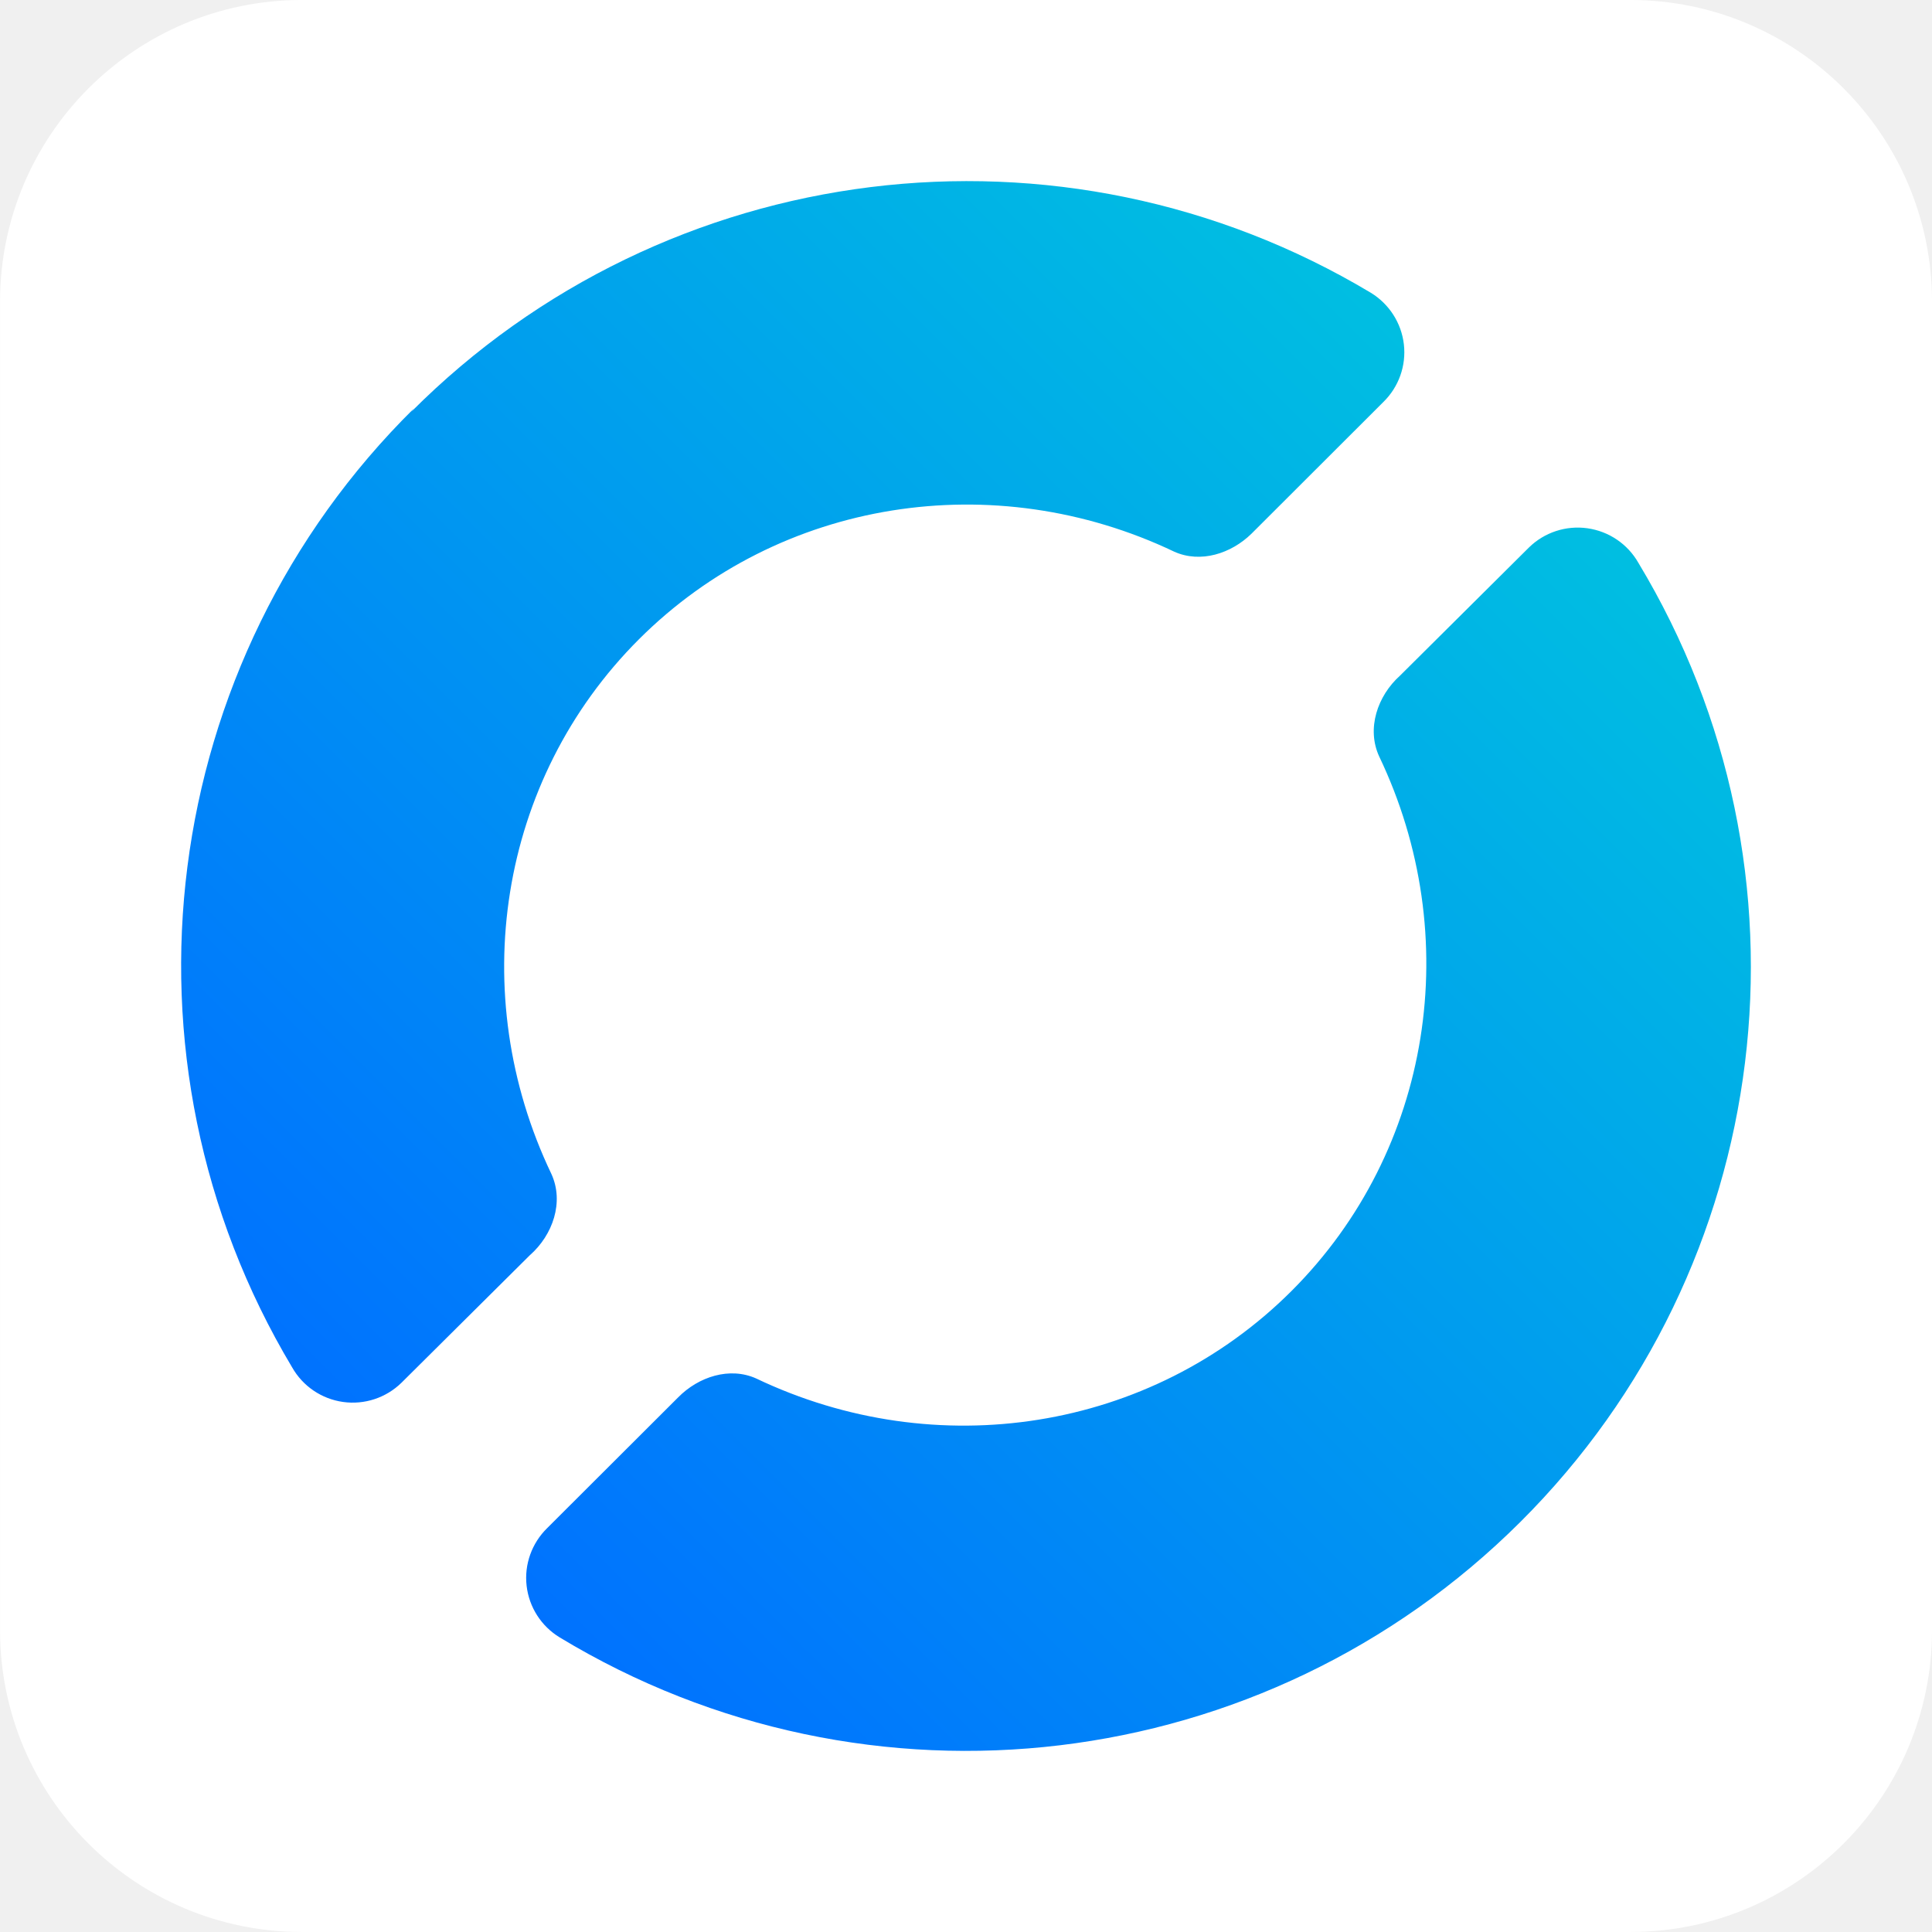
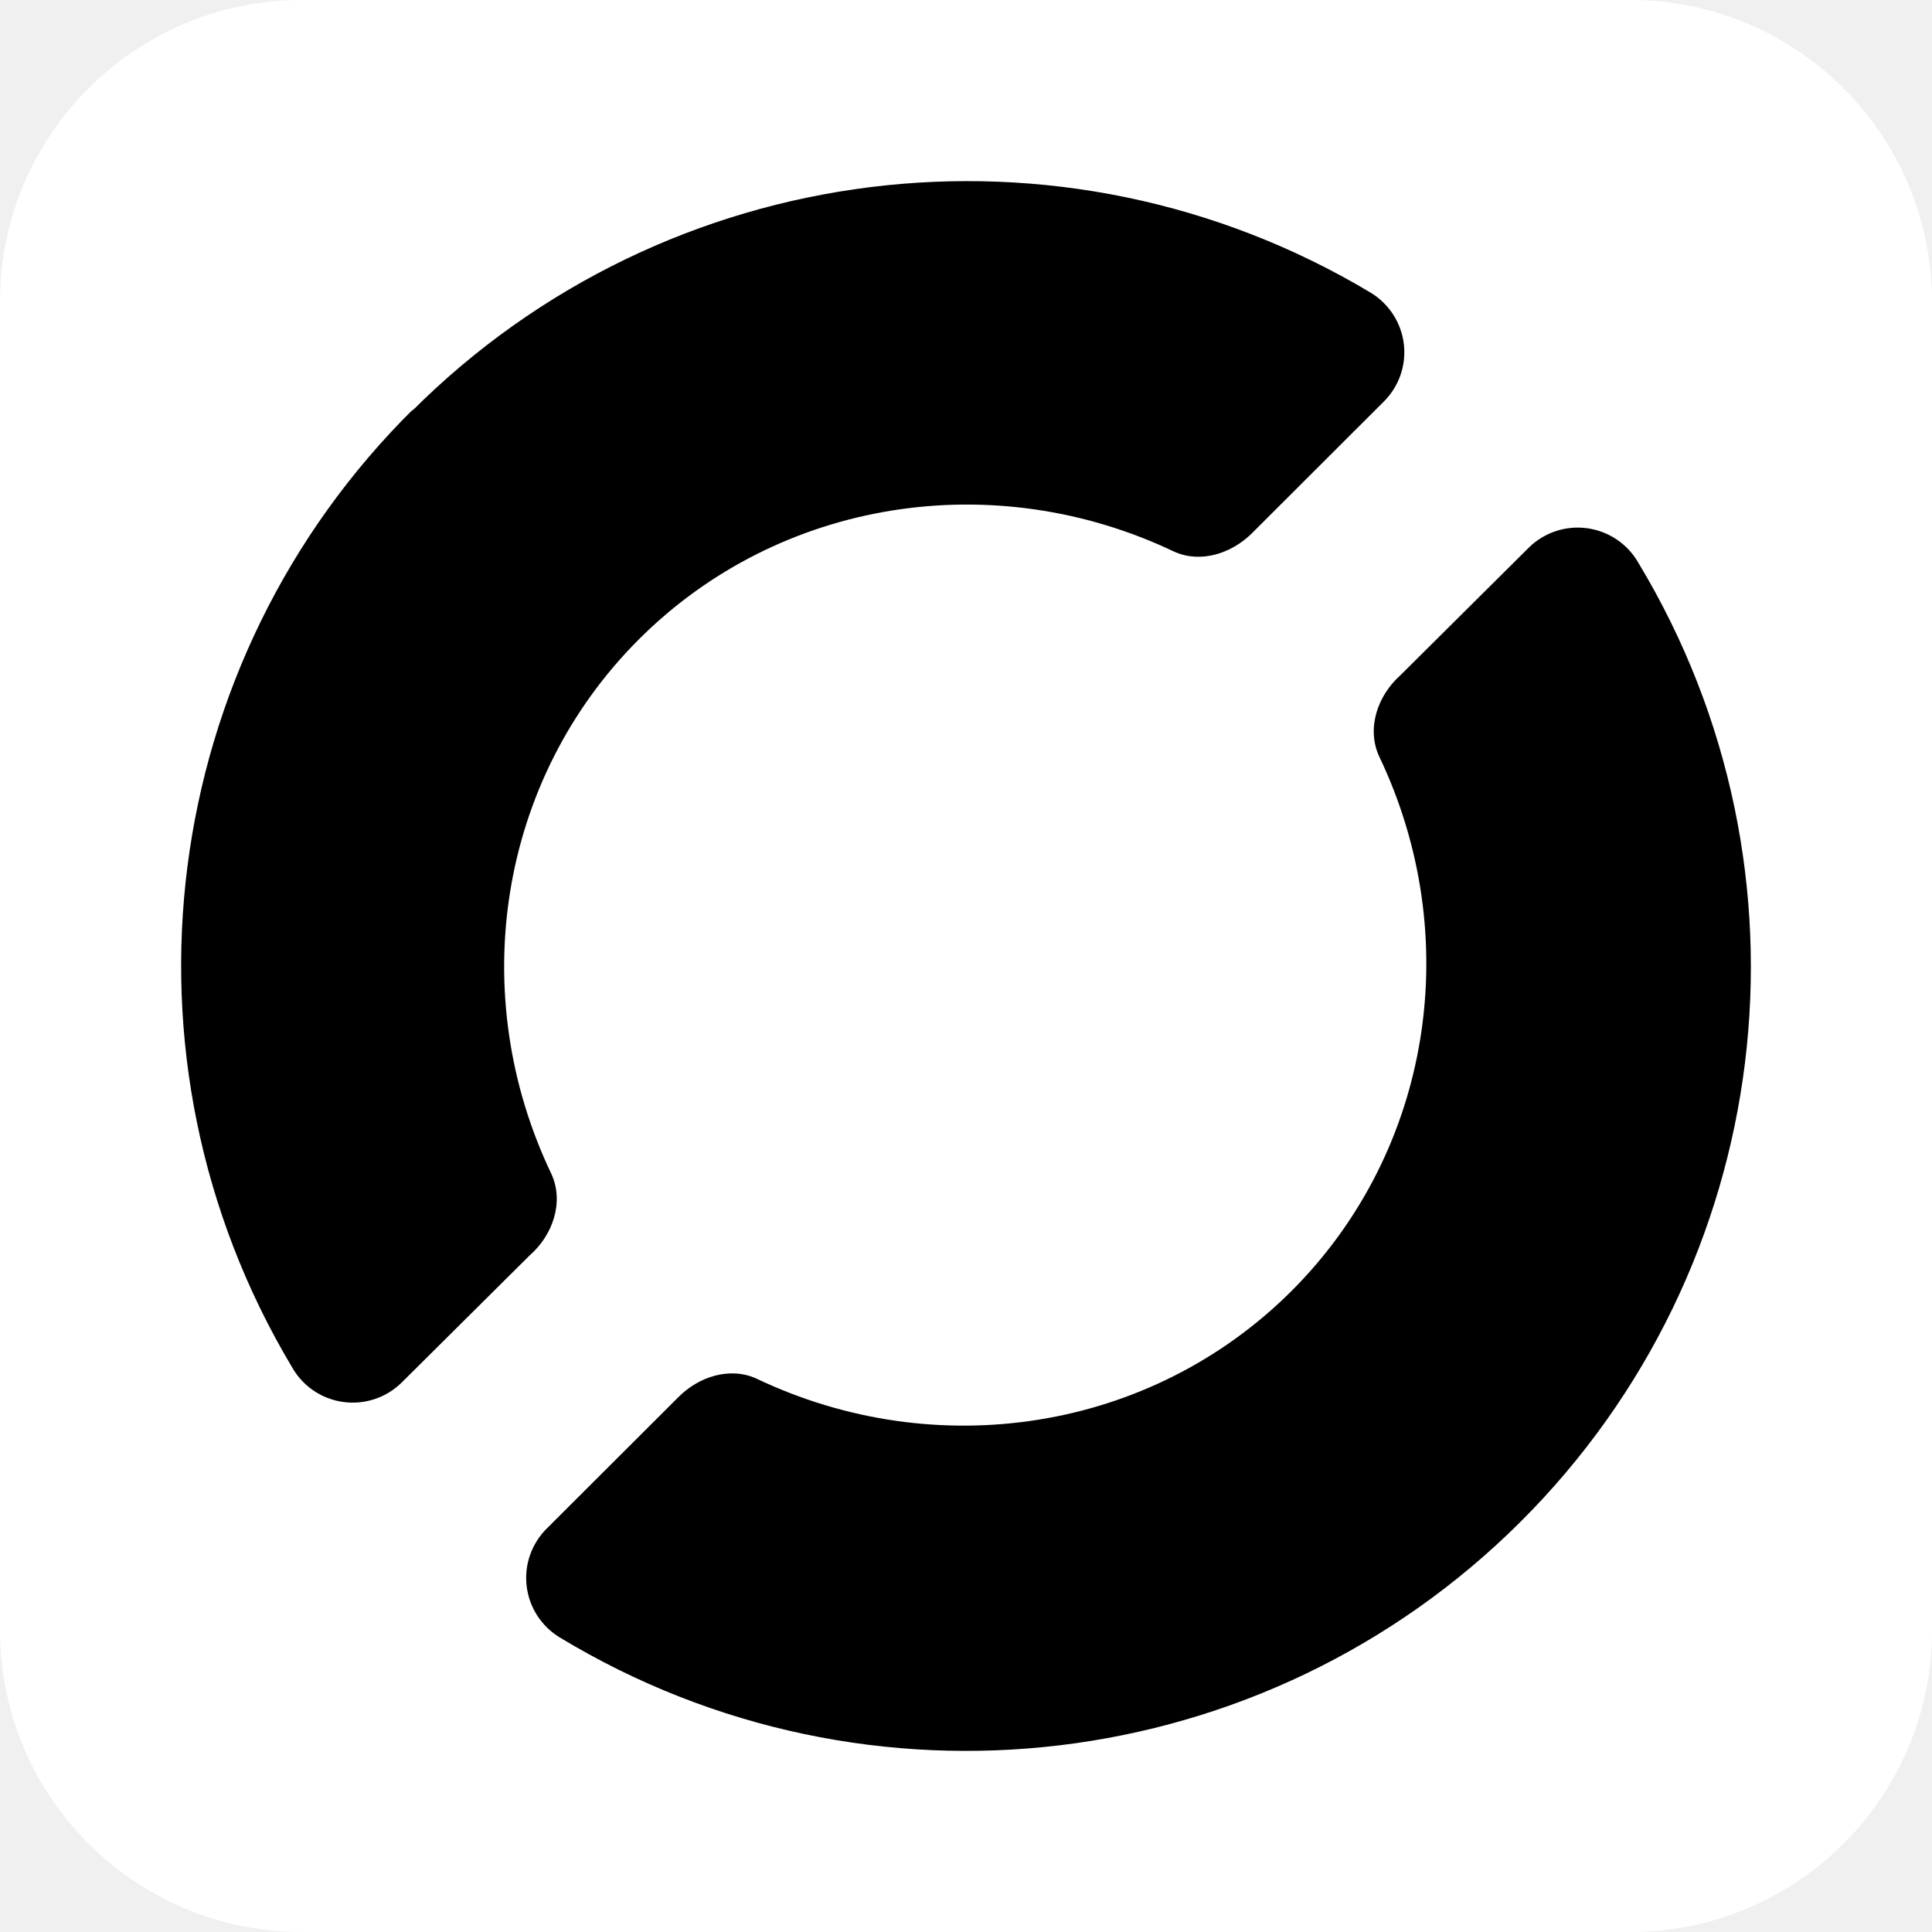
<svg xmlns="http://www.w3.org/2000/svg" xmlns:xlink="http://www.w3.org/1999/xlink" style="isolation:isolate" viewBox="66.993 897.484 32 32" version="1.1" id="svg11" xml:space="preserve" width="32" height="32">
  <defs id="defs15">
    <linearGradient xlink:href="#a" id="linearGradient765" gradientUnits="userSpaceOnUse" gradientTransform="matrix(26.00048,0,0,25.99936,17.98453,891.7487)" x1="0.148" y1="0.851" x2="0.845" y2="0.154" />
  </defs>
  <linearGradient id="a" x1="0.148" x2="0.845" y1="0.851" y2="0.154" gradientTransform="matrix(26.301,0,0,26.331,90.67354,911.7572)" gradientUnits="userSpaceOnUse">
-     <stop offset="0" stop-color="#004ba6" id="stop4" style="stop-color:#0071ff;stop-opacity:1;" />
-     <stop offset="1" stop-color="#00bfe1" id="stop6" style="stop-color:#00bfe1;stop-opacity:1;" />
+     <stop offset="0" stop-color="#000000" id="stop4" style="stop-color:#000000;stop-opacity:1;" />
+     <stop offset="1" stop-color="#000000" id="stop6" style="stop-color:#000000;stop-opacity:1;" />
  </linearGradient>
  <g id="g763" transform="translate(52.0085,8.73577)">
    <g id="g761">
      <rect style="fill:#ffffff;fill-opacity:1;stroke:none;stroke-width:1;stroke-dasharray:none;stroke-opacity:1;paint-order:fill markers stroke" id="rect757" width="32" height="32" x="14.985" y="888.748" rx="5" ry="5" />
      <path fill="url(#a)" d="m 40.309,897.816 -2.135,2.122 c -0.376,0.337 -0.557,0.879 -0.347,1.337 1.423,2.976 0.883,6.524 -1.451,8.856 -2.335,2.331 -5.887,2.871 -8.867,1.449 -0.439,-0.197 -0.954,-0.03 -1.292,0.313 l -2.17,2.166 c -0.255,0.25 -0.381,0.602 -0.34,0.956 0.041,0.354 0.243,0.669 0.548,0.854 5.113,3.095 11.679,2.306 15.911,-1.912 4.232,-4.216 5.039,-10.773 1.955,-15.887 -0.177,-0.311 -0.489,-0.522 -0.844,-0.572 -0.355,-0.05 -0.713,0.068 -0.968,0.318 z M 21.843,895.511 c -4.253,4.2 -5.086,10.758 -2.02,15.885 0.177,0.312 0.488,0.523 0.843,0.573 0.355,0.05 0.713,-0.068 0.969,-0.319 l 2.123,-2.109 c 0.385,-0.337 0.572,-0.885 0.359,-1.349 -1.423,-2.976 -0.884,-6.524 1.451,-8.856 2.334,-2.331 5.887,-2.871 8.866,-1.45 0.434,0.195 0.942,0.033 1.281,-0.3 l 2.182,-2.179 c 0.255,-0.249 0.381,-0.601 0.34,-0.956 -0.041,-0.353 -0.243,-0.668 -0.548,-0.854 -5.122,-3.068 -11.678,-2.255 -15.893,1.972 z" id="path759" style="fill:url(#linearGradient765);stroke-width:0.988" />
    </g>
  </g>
</svg>
